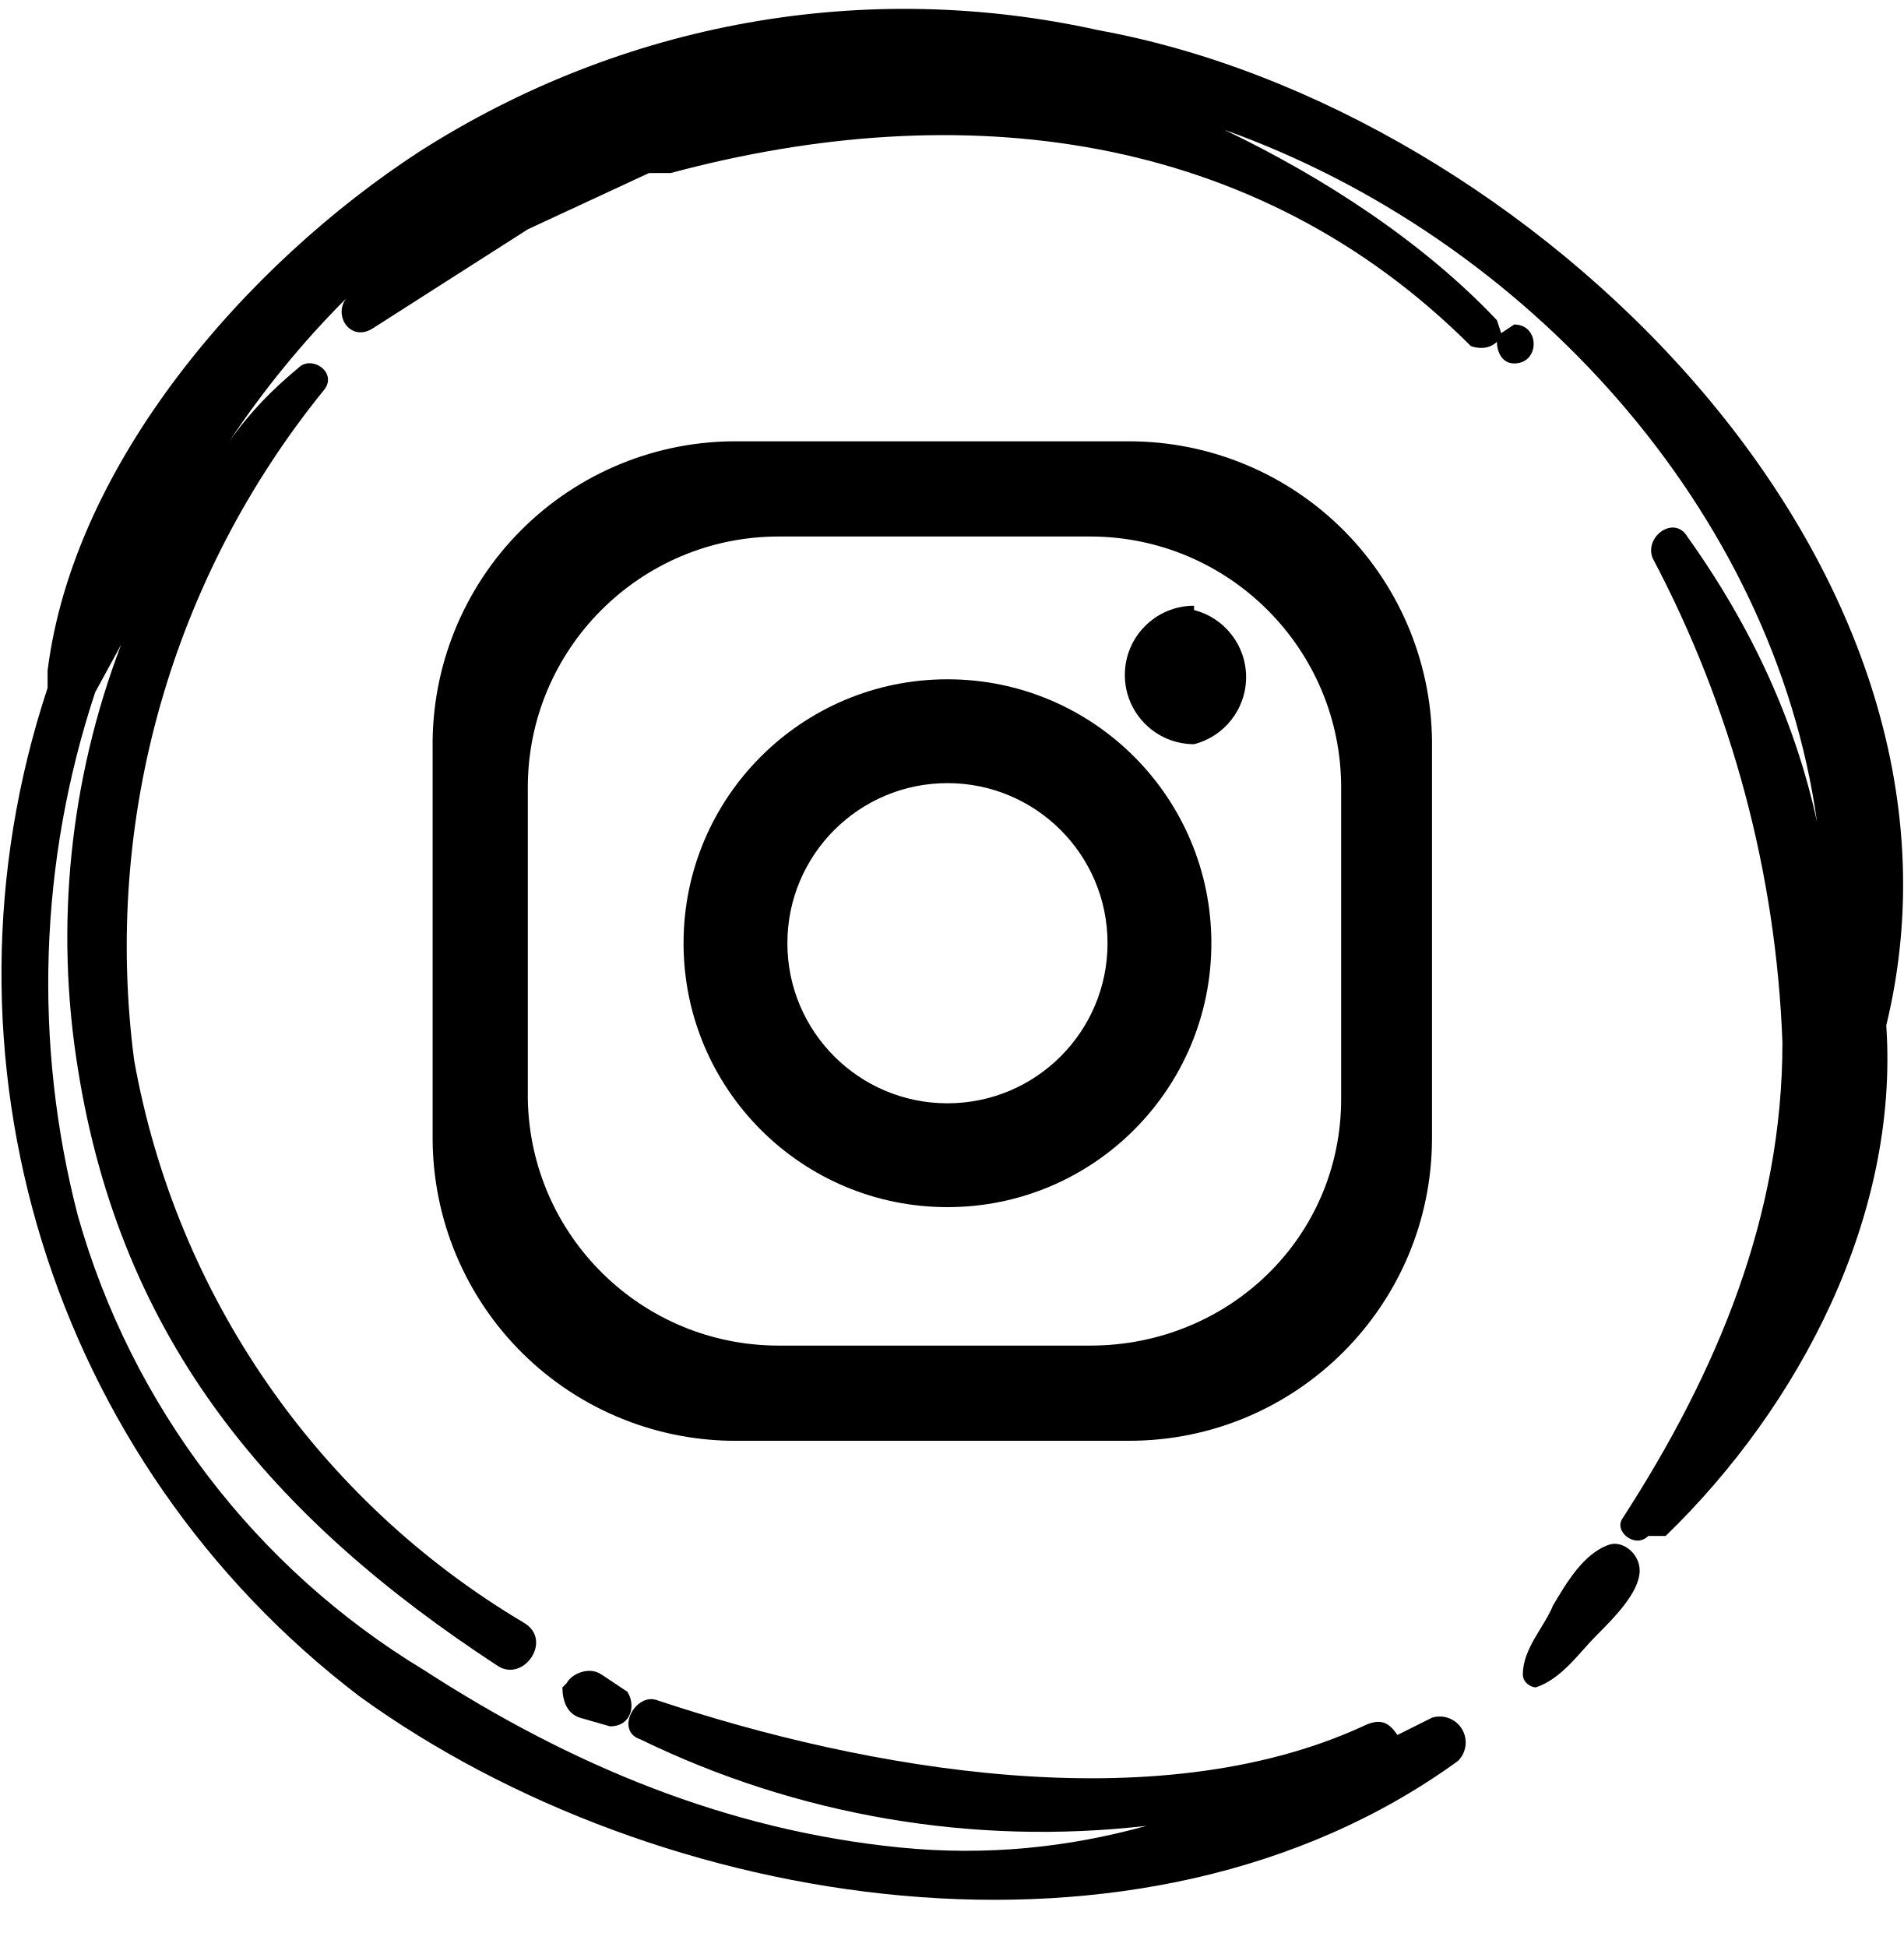
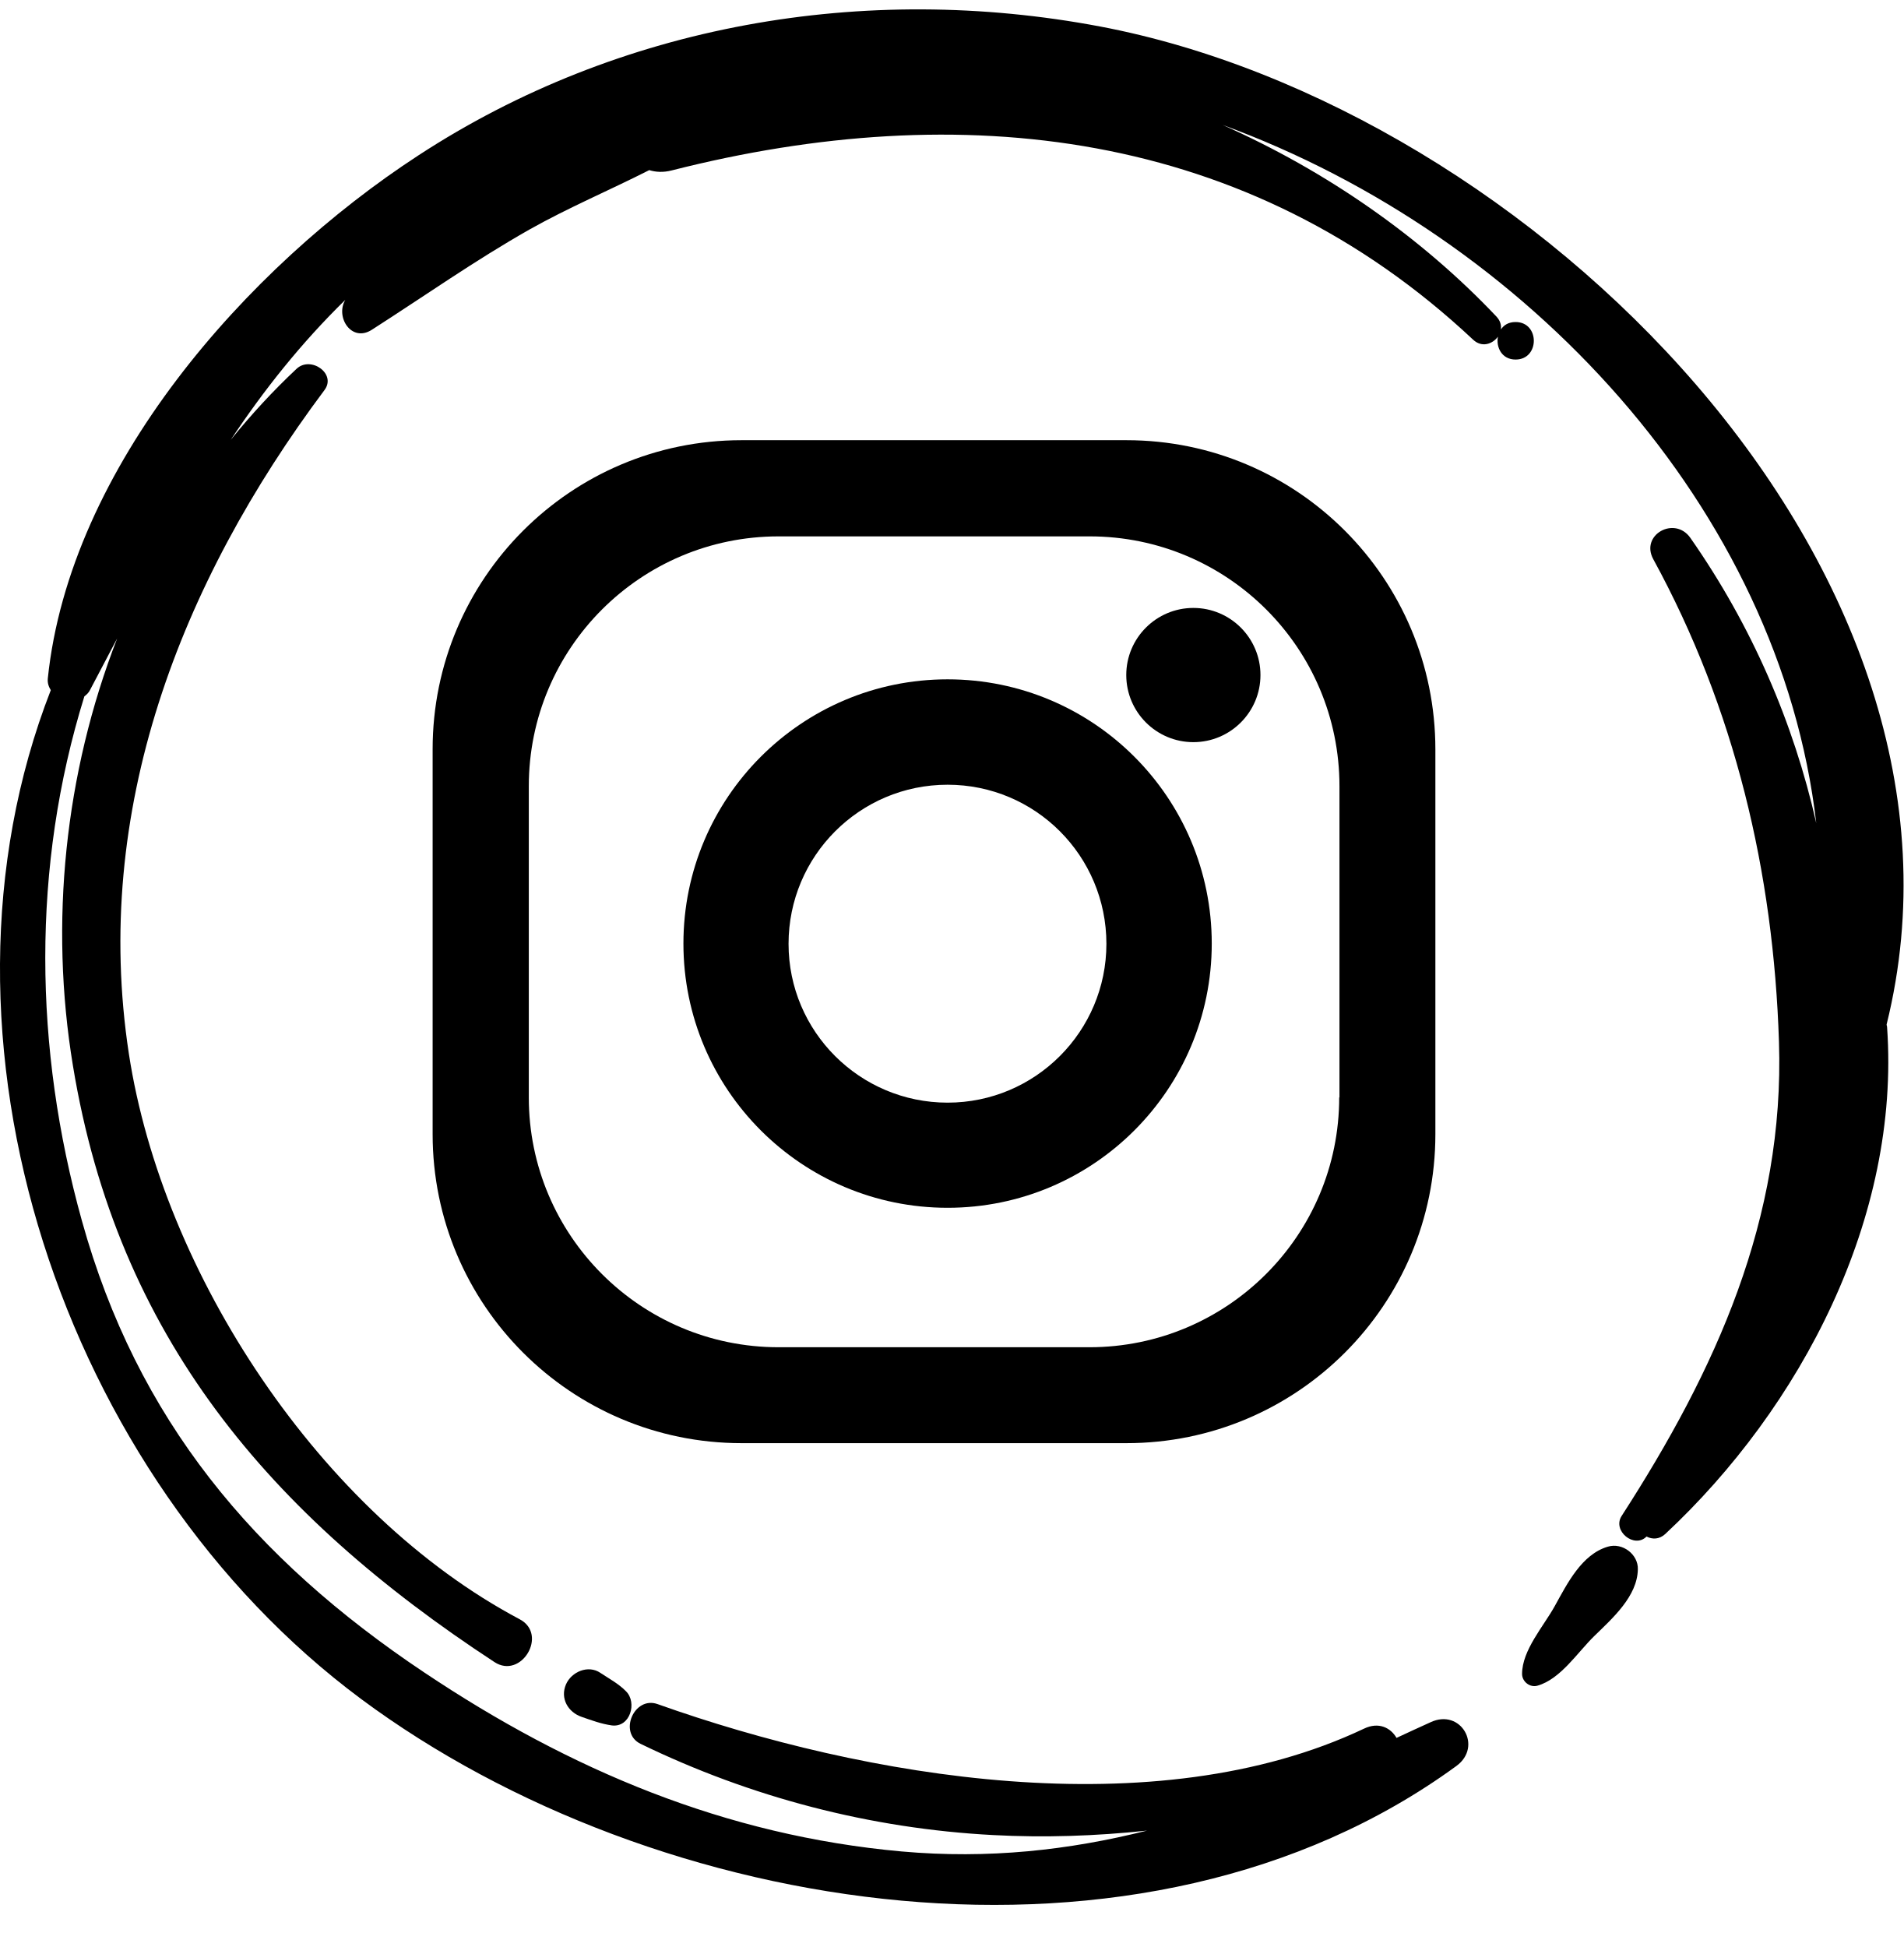
- <svg xmlns="http://www.w3.org/2000/svg" fill="none" viewBox="0 0 44 45">
-   <path fill="#000" d="M26 10.2h-8.9a7 7 0 0 0-7.1 7.1v9a7 7 0 0 0 7.1 7h9a7 7 0 0 0 7-7v-9a7 7 0 0 0-7-7.1Zm5 15.2c0 3.2-2.6 5.7-5.8 5.7H18a5.8 5.8 0 0 1-5.8-5.7v-7.2c0-3.2 2.6-5.8 5.8-5.8h7.2c3.2 0 5.8 2.6 5.8 5.8v7.2Z" />
-   <path fill="#000" d="M21.9 15.7a6.1 6.1 0 1 0 0 12.2 6.1 6.1 0 0 0 0-12.2Zm0 9.8a3.7 3.7 0 1 1 0-7.4 3.7 3.7 0 0 1 0 7.4ZM27.6 14a1.6 1.6 0 1 0 0 3.2 1.6 1.6 0 0 0 0-3.1Zm9.6 21.7c-.6.2-1 .9-1.3 1.4-.2.5-.7 1-.7 1.6 0 .2.2.3.3.3.6-.2 1-.8 1.4-1.2.4-.4 1-1 1-1.5 0-.4-.4-.7-.7-.6Z" />
-   <path fill="#000" d="M43.6 23.7C46.2 13 35.3 2.5 25.4.7 20-.5 14.4.5 9.7 3.5c-4 2.6-8 7.2-8.6 12v.4a21 21 0 0 0 7.2 23.3c6.9 5 18.1 6.8 25.4 1.5a.6.6 0 0 0-.6-1l-.8.4c-.2-.3-.4-.4-.8-.2-4.8 2.2-11.5 1-16.3-.6-.5-.2-1 .7-.4.9a21.2 21.2 0 0 0 11.7 2c-1.8.5-3.7.7-5.7.5-4-.4-7.6-1.9-11-4.1a18 18 0 0 1-8-10.5A21.4 21.4 0 0 1 2.2 16l.6-1.1a19 19 0 0 0-1 9.8c1 6.3 4.5 10.4 9.7 13.8.6.4 1.3-.6.6-1a19 19 0 0 1-9-13A20.4 20.4 0 0 1 7.5 9c.3-.4-.3-.8-.6-.5-.6.5-1.1 1-1.6 1.7C6.1 9 7 7.9 8 6.9c-.3.4.1 1 .6.7l3.6-2.3L15 4h.5C22.2 2.2 29 3 34 8c.3.1.5 0 .6-.1 0 .2.1.5.4.5.6 0 .6-.9 0-.9l-.3.2-.1-.3c-1.7-1.8-4-3.3-6.3-4.4 7 2.5 12.7 8.8 13.7 16-.5-2.3-1.5-4.5-3-6.6-.3-.5-1 0-.8.5a26 26 0 0 1 3 11.2c0 4-1.5 7.6-3.7 11-.2.3.3.7.6.4h.4c3.1-3 5.4-7.4 5.1-11.8Z" />
-   <path fill="#000" d="M13 39c0 .3.1.6.4.7l.7.2c.5 0 .6-.5.4-.8l-.6-.4c-.3-.2-.7 0-.8.2Z" />
+ <svg xmlns="http://www.w3.org/2000/svg" width="44" height="45" viewBox="0 0 44 45" fill="none">
+   <path d="M26.038 10.174H17.14C13.194 10.174 10 13.374 10 17.315V26.214C10 30.161 13.2 33.355 17.14 33.355H26.038C29.985 33.355 33.178 30.155 33.178 26.214V17.321C33.178 13.374 29.985 10.174 26.038 10.174ZM30.955 25.364C30.955 28.552 28.37 31.138 25.182 31.138H17.996C14.808 31.138 12.223 28.552 12.223 25.364V18.171C12.223 14.982 14.808 12.397 17.996 12.397H25.188C28.376 12.397 30.961 14.982 30.961 18.171V25.364H30.955Z" fill="black" />
+   <path d="M21.903 15.701C18.531 15.701 15.797 18.436 15.797 21.808C15.797 25.181 18.531 27.915 21.903 27.915C25.275 27.915 28.009 25.181 28.009 21.808C28.009 18.436 25.275 15.701 21.903 15.701ZM21.903 25.485C19.875 25.485 18.227 23.842 18.227 21.814C18.227 19.786 19.87 18.137 21.903 18.137C23.931 18.137 25.574 19.78 25.574 21.814C25.574 23.836 23.931 25.485 21.903 25.485Z" fill="black" />
+   <path d="M27.584 14.051C26.728 14.051 26.033 14.746 26.033 15.602C26.033 16.458 26.728 17.153 27.584 17.153C28.44 17.153 29.135 16.458 29.135 15.602C29.135 14.746 28.44 14.051 27.584 14.051Z" fill="black" />
+   <path d="M37.163 35.748C36.56 35.926 36.227 36.599 35.94 37.116C35.681 37.587 35.182 38.138 35.182 38.69C35.182 38.868 35.365 39.011 35.538 38.96C36.072 38.81 36.468 38.184 36.853 37.811C37.278 37.397 37.847 36.892 37.858 36.271C37.87 35.926 37.502 35.645 37.163 35.748Z" fill="black" />
+   <path d="M43.608 23.678C46.216 13.142 35.33 2.485 25.427 0.612C19.981 -0.417 14.317 0.56 9.676 3.588C5.689 6.184 1.611 10.798 1.105 15.681C1.094 15.79 1.128 15.876 1.174 15.951C-1.968 24.011 1.456 34.146 8.343 39.265C15.173 44.338 26.404 46.113 33.664 40.816C34.279 40.368 33.768 39.477 33.067 39.805C32.803 39.925 32.538 40.046 32.28 40.167C32.148 39.937 31.872 39.788 31.527 39.954C26.691 42.246 19.976 41.086 15.196 39.385C14.656 39.196 14.289 40.052 14.806 40.304C17.35 41.54 20.119 42.264 22.957 42.413C24.14 42.476 25.329 42.436 26.513 42.31C24.709 42.763 22.848 42.97 20.843 42.792C16.77 42.425 13.174 40.908 9.808 38.656C5.862 36.019 3.168 32.807 1.892 28.211C0.784 24.23 0.726 20.036 1.95 16.095C2.002 16.054 2.053 16.009 2.082 15.945C2.295 15.543 2.501 15.147 2.708 14.756C1.496 17.876 1.14 21.334 1.686 24.632C2.714 30.888 6.241 35.019 11.428 38.414C12.048 38.822 12.675 37.777 12.014 37.426C7.407 34.985 3.754 29.429 2.978 24.35C2.122 18.743 4.161 13.481 7.499 9.017C7.786 8.638 7.183 8.218 6.856 8.523C6.31 9.034 5.804 9.585 5.333 10.166C6.097 9.017 6.953 7.937 7.981 6.931C7.746 7.328 8.125 7.925 8.596 7.621C9.808 6.845 10.98 6.018 12.238 5.305C13.134 4.8 14.088 4.398 15.007 3.932C15.156 3.978 15.328 3.99 15.53 3.938C22.204 2.243 28.851 2.973 34.049 7.85C34.25 8.04 34.497 7.954 34.624 7.782C34.578 8.023 34.71 8.31 35.032 8.31C35.594 8.31 35.594 7.443 35.032 7.443C34.871 7.443 34.761 7.511 34.693 7.615C34.704 7.517 34.681 7.414 34.589 7.316C32.854 5.483 30.666 3.955 28.259 2.887C35.29 5.46 41.138 11.757 41.982 19.025C41.459 16.704 40.489 14.457 39.07 12.429C38.708 11.918 37.909 12.36 38.214 12.923C40.104 16.382 40.994 20.162 41.12 24.08C41.253 28.171 39.661 31.664 37.484 35.036C37.26 35.381 37.777 35.8 38.059 35.513C38.191 35.582 38.352 35.582 38.49 35.456C41.632 32.526 43.929 28.136 43.619 23.741C43.619 23.718 43.608 23.701 43.608 23.678Z" fill="black" />
+   <path d="M13.082 38.931C12.944 39.252 13.127 39.574 13.449 39.683C13.685 39.764 13.897 39.844 14.144 39.879C14.569 39.93 14.73 39.35 14.472 39.092C14.305 38.919 14.081 38.799 13.88 38.666C13.598 38.471 13.208 38.638 13.082 38.931Z" fill="black" />
</svg>
